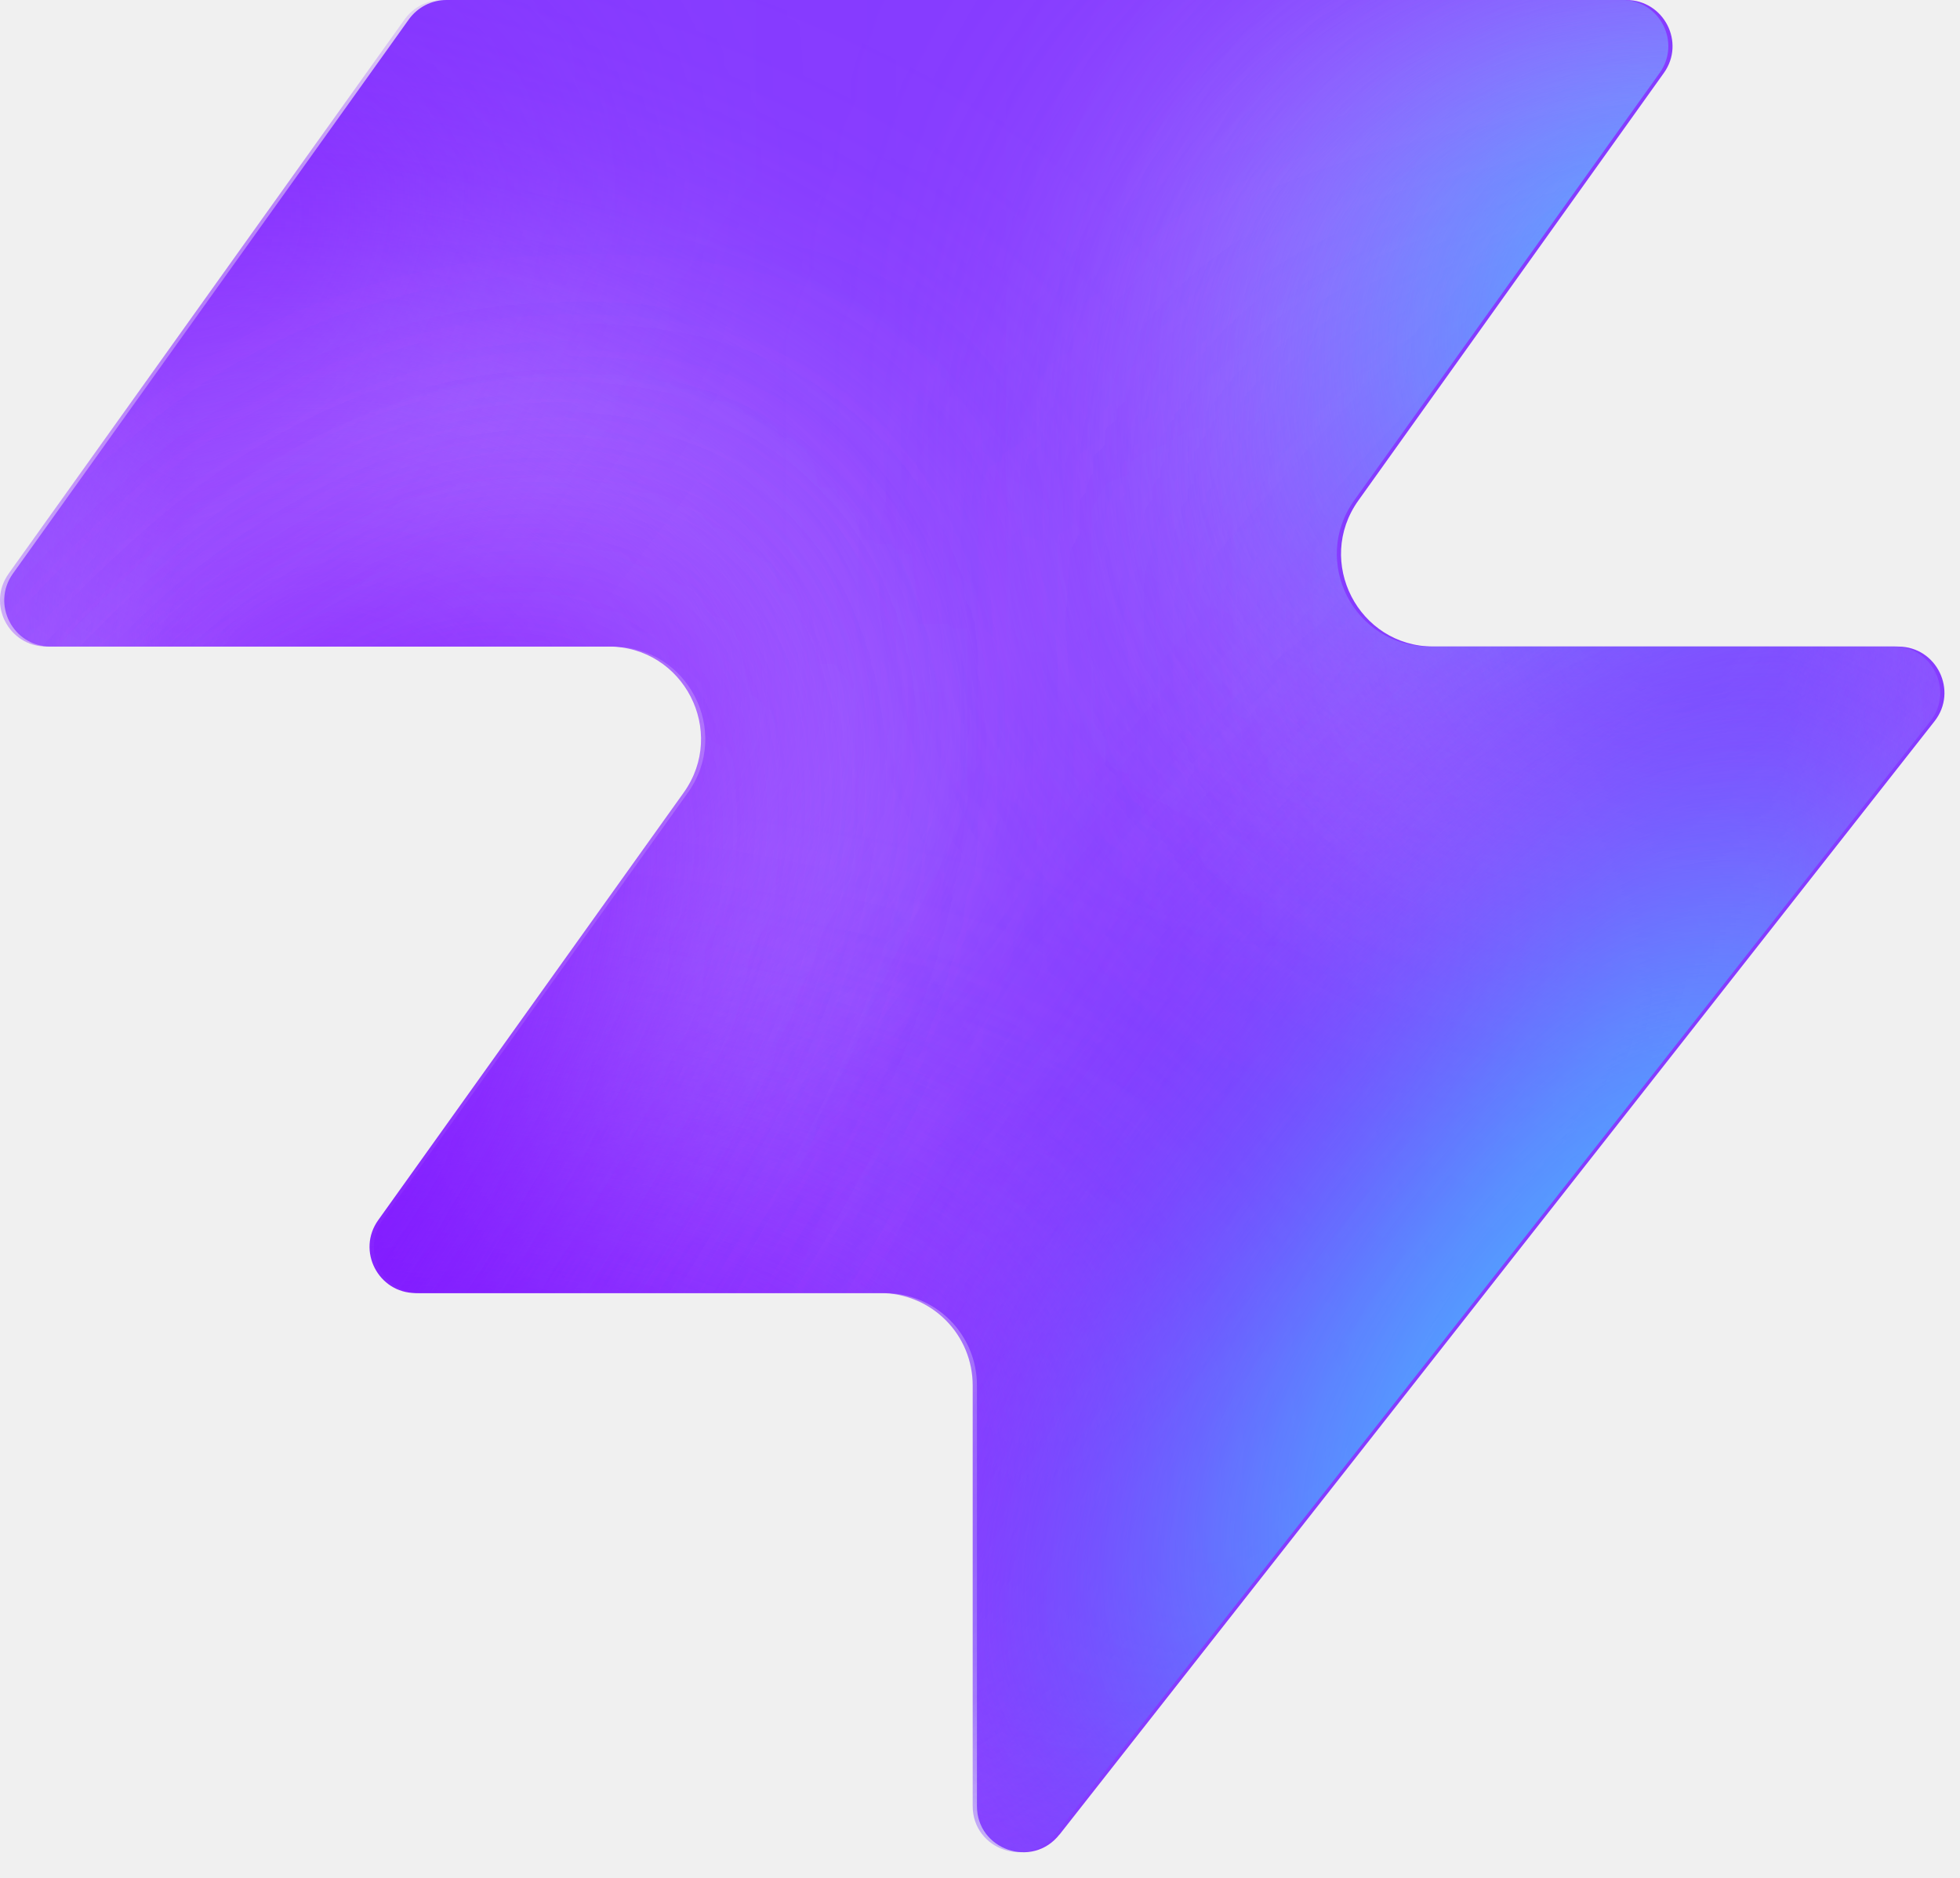
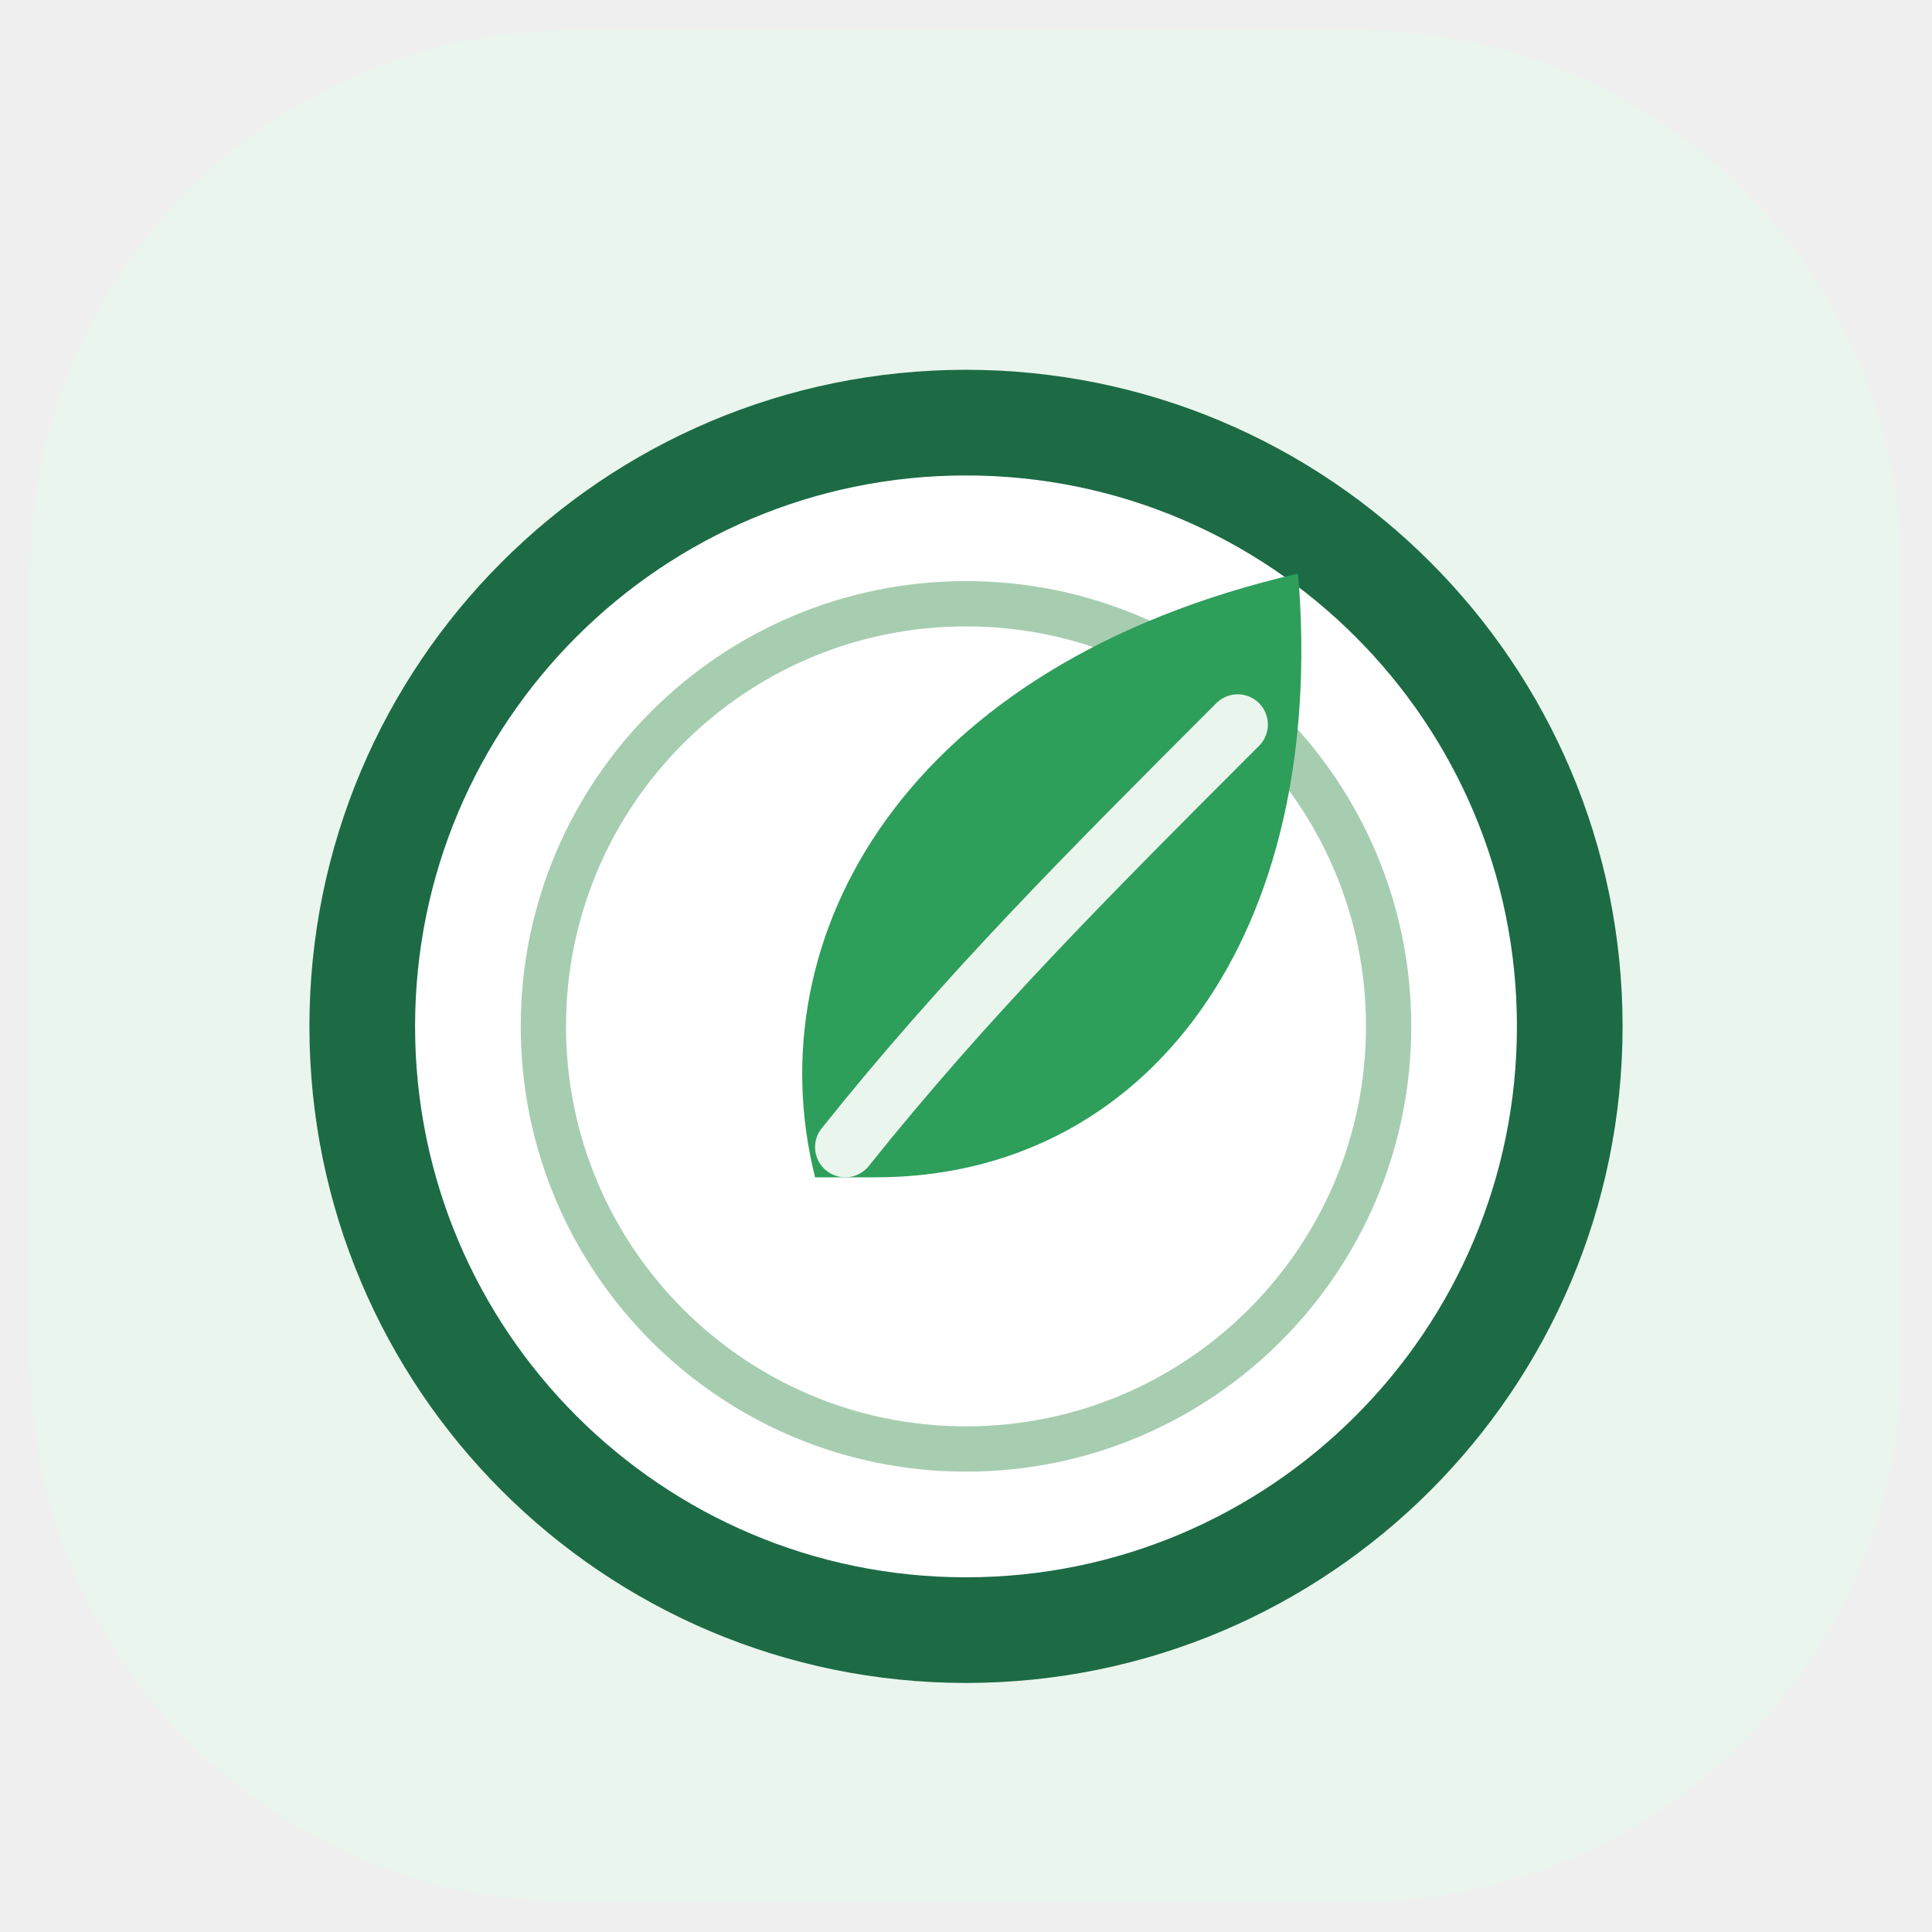
- <svg xmlns="http://www.w3.org/2000/svg" width="48" height="46" fill="none" viewBox="0 0 48 46">
-   <path fill="#863bff" d="M25.946 44.938c-.664.845-2.021.375-2.021-.698V33.937a2.26 2.26 0 0 0-2.262-2.262H10.287c-.92 0-1.456-1.04-.92-1.788l7.48-10.471c1.07-1.497 0-3.578-1.842-3.578H1.237c-.92 0-1.456-1.04-.92-1.788L10.013.474c.214-.297.556-.474.92-.474h28.894c.92 0 1.456 1.04.92 1.788l-7.48 10.471c-1.07 1.498 0 3.579 1.842 3.579h11.377c.943 0 1.473 1.088.89 1.83L25.947 44.94z" style="fill:#863bff;fill:color(display-p3 .525 .23 1);fill-opacity:1" />
-   <mask id="a" width="48" height="46" x="0" y="0" maskUnits="userSpaceOnUse" style="mask-type:alpha">
-     <path fill="#000" d="M25.842 44.938c-.664.844-2.021.375-2.021-.698V33.937a2.26 2.26 0 0 0-2.262-2.262H10.183c-.92 0-1.456-1.04-.92-1.788l7.48-10.471c1.07-1.498 0-3.579-1.842-3.579H1.133c-.92 0-1.456-1.04-.92-1.787L9.91.473c.214-.297.556-.474.92-.474h28.894c.92 0 1.456 1.04.92 1.788l-7.48 10.471c-1.07 1.498 0 3.578 1.842 3.578h11.377c.943 0 1.473 1.088.89 1.832L25.843 44.94z" style="fill:#000;fill-opacity:1" />
-   </mask>
-   <g mask="url(#a)">
-     <g filter="url(#b)">
-       <ellipse cx="5.508" cy="14.704" fill="#ede6ff" rx="5.508" ry="14.704" style="fill:#ede6ff;fill:color(display-p3 .927 .903 1);fill-opacity:1" transform="matrix(.00324 1 1 -.00324 -4.47 31.516)" />
-     </g>
-     <g filter="url(#c)">
-       <ellipse cx="10.399" cy="29.851" fill="#ede6ff" rx="10.399" ry="29.851" style="fill:#ede6ff;fill:color(display-p3 .927 .903 1);fill-opacity:1" transform="matrix(.00324 1 1 -.00324 -39.328 7.883)" />
-     </g>
-     <g filter="url(#d)">
-       <ellipse cx="5.508" cy="30.487" fill="#7e14ff" rx="5.508" ry="30.487" style="fill:#7e14ff;fill:color(display-p3 .492 .077 1);fill-opacity:1" transform="rotate(89.814 -25.913 -14.639)scale(1 -1)" />
-     </g>
-     <g filter="url(#e)">
-       <ellipse cx="5.508" cy="30.599" fill="#7e14ff" rx="5.508" ry="30.599" style="fill:#7e14ff;fill:color(display-p3 .492 .077 1);fill-opacity:1" transform="rotate(89.814 -32.644 -3.334)scale(1 -1)" />
-     </g>
-     <g filter="url(#f)">
-       <ellipse cx="5.508" cy="30.599" fill="#7e14ff" rx="5.508" ry="30.599" style="fill:#7e14ff;fill:color(display-p3 .492 .077 1);fill-opacity:1" transform="matrix(.00324 1 1 -.00324 -34.34 30.47)" />
-     </g>
-     <g filter="url(#g)">
-       <ellipse cx="14.072" cy="22.078" fill="#ede6ff" rx="14.072" ry="22.078" style="fill:#ede6ff;fill:color(display-p3 .927 .903 1);fill-opacity:1" transform="rotate(93.35 24.506 48.493)scale(-1 1)" />
-     </g>
-     <g filter="url(#h)">
-       <ellipse cx="3.47" cy="21.501" fill="#7e14ff" rx="3.47" ry="21.501" style="fill:#7e14ff;fill:color(display-p3 .492 .077 1);fill-opacity:1" transform="rotate(89.009 28.708 47.59)scale(-1 1)" />
-     </g>
-     <g filter="url(#i)">
-       <ellipse cx="3.47" cy="21.501" fill="#7e14ff" rx="3.47" ry="21.501" style="fill:#7e14ff;fill:color(display-p3 .492 .077 1);fill-opacity:1" transform="rotate(89.009 28.708 47.59)scale(-1 1)" />
-     </g>
-     <g filter="url(#j)">
-       <ellipse cx=".387" cy="8.972" fill="#7e14ff" rx="4.407" ry="29.108" style="fill:#7e14ff;fill:color(display-p3 .492 .077 1);fill-opacity:1" transform="rotate(39.51 .387 8.972)" />
-     </g>
-     <g filter="url(#k)">
-       <ellipse cx="47.523" cy="-6.092" fill="#7e14ff" rx="4.407" ry="29.108" style="fill:#7e14ff;fill:color(display-p3 .492 .077 1);fill-opacity:1" transform="rotate(37.892 47.523 -6.092)" />
-     </g>
-     <g filter="url(#l)">
-       <ellipse cx="41.412" cy="6.333" fill="#47bfff" rx="5.971" ry="9.665" style="fill:#47bfff;fill:color(display-p3 .28 .748 1);fill-opacity:1" transform="rotate(37.892 41.412 6.333)" />
-     </g>
-     <g filter="url(#m)">
-       <ellipse cx="-1.879" cy="38.332" fill="#7e14ff" rx="4.407" ry="29.108" style="fill:#7e14ff;fill:color(display-p3 .492 .077 1);fill-opacity:1" transform="rotate(37.892 -1.88 38.332)" />
-     </g>
-     <g filter="url(#n)">
-       <ellipse cx="-1.879" cy="38.332" fill="#7e14ff" rx="4.407" ry="29.108" style="fill:#7e14ff;fill:color(display-p3 .492 .077 1);fill-opacity:1" transform="rotate(37.892 -1.88 38.332)" />
-     </g>
-     <g filter="url(#o)">
-       <ellipse cx="35.651" cy="29.907" fill="#7e14ff" rx="4.407" ry="29.108" style="fill:#7e14ff;fill:color(display-p3 .492 .077 1);fill-opacity:1" transform="rotate(37.892 35.651 29.907)" />
-     </g>
-     <g filter="url(#p)">
-       <ellipse cx="38.418" cy="32.4" fill="#47bfff" rx="5.971" ry="15.297" style="fill:#47bfff;fill:color(display-p3 .28 .748 1);fill-opacity:1" transform="rotate(37.892 38.418 32.4)" />
-     </g>
-   </g>
-   <defs>
-     <filter id="b" width="60.045" height="41.654" x="-19.77" y="16.149" color-interpolation-filters="sRGB" filterUnits="userSpaceOnUse">
-       <feFlood flood-opacity="0" result="BackgroundImageFix" />
-       <feBlend in="SourceGraphic" in2="BackgroundImageFix" result="shape" />
-       <feGaussianBlur result="effect1_foregroundBlur_2002_17158" stdDeviation="7.659" />
-     </filter>
-     <filter id="c" width="90.34" height="51.437" x="-54.613" y="-7.533" color-interpolation-filters="sRGB" filterUnits="userSpaceOnUse">
-       <feFlood flood-opacity="0" result="BackgroundImageFix" />
-       <feBlend in="SourceGraphic" in2="BackgroundImageFix" result="shape" />
-       <feGaussianBlur result="effect1_foregroundBlur_2002_17158" stdDeviation="7.659" />
-     </filter>
-     <filter id="d" width="79.355" height="29.4" x="-49.64" y="2.03" color-interpolation-filters="sRGB" filterUnits="userSpaceOnUse">
-       <feFlood flood-opacity="0" result="BackgroundImageFix" />
-       <feBlend in="SourceGraphic" in2="BackgroundImageFix" result="shape" />
-       <feGaussianBlur result="effect1_foregroundBlur_2002_17158" stdDeviation="4.596" />
-     </filter>
-     <filter id="e" width="79.579" height="29.4" x="-45.045" y="20.029" color-interpolation-filters="sRGB" filterUnits="userSpaceOnUse">
-       <feFlood flood-opacity="0" result="BackgroundImageFix" />
-       <feBlend in="SourceGraphic" in2="BackgroundImageFix" result="shape" />
-       <feGaussianBlur result="effect1_foregroundBlur_2002_17158" stdDeviation="4.596" />
-     </filter>
-     <filter id="f" width="79.579" height="29.4" x="-43.513" y="21.178" color-interpolation-filters="sRGB" filterUnits="userSpaceOnUse">
-       <feFlood flood-opacity="0" result="BackgroundImageFix" />
-       <feBlend in="SourceGraphic" in2="BackgroundImageFix" result="shape" />
-       <feGaussianBlur result="effect1_foregroundBlur_2002_17158" stdDeviation="4.596" />
-     </filter>
-     <filter id="g" width="74.749" height="58.852" x="15.756" y="-17.901" color-interpolation-filters="sRGB" filterUnits="userSpaceOnUse">
-       <feFlood flood-opacity="0" result="BackgroundImageFix" />
-       <feBlend in="SourceGraphic" in2="BackgroundImageFix" result="shape" />
-       <feGaussianBlur result="effect1_foregroundBlur_2002_17158" stdDeviation="7.659" />
-     </filter>
-     <filter id="h" width="61.377" height="25.362" x="23.548" y="2.284" color-interpolation-filters="sRGB" filterUnits="userSpaceOnUse">
-       <feFlood flood-opacity="0" result="BackgroundImageFix" />
-       <feBlend in="SourceGraphic" in2="BackgroundImageFix" result="shape" />
-       <feGaussianBlur result="effect1_foregroundBlur_2002_17158" stdDeviation="4.596" />
-     </filter>
-     <filter id="i" width="61.377" height="25.362" x="23.548" y="2.284" color-interpolation-filters="sRGB" filterUnits="userSpaceOnUse">
-       <feFlood flood-opacity="0" result="BackgroundImageFix" />
-       <feBlend in="SourceGraphic" in2="BackgroundImageFix" result="shape" />
-       <feGaussianBlur result="effect1_foregroundBlur_2002_17158" stdDeviation="4.596" />
-     </filter>
-     <filter id="j" width="56.045" height="63.649" x="-27.636" y="-22.853" color-interpolation-filters="sRGB" filterUnits="userSpaceOnUse">
-       <feFlood flood-opacity="0" result="BackgroundImageFix" />
-       <feBlend in="SourceGraphic" in2="BackgroundImageFix" result="shape" />
-       <feGaussianBlur result="effect1_foregroundBlur_2002_17158" stdDeviation="4.596" />
-     </filter>
-     <filter id="k" width="54.814" height="64.646" x="20.116" y="-38.415" color-interpolation-filters="sRGB" filterUnits="userSpaceOnUse">
-       <feFlood flood-opacity="0" result="BackgroundImageFix" />
-       <feBlend in="SourceGraphic" in2="BackgroundImageFix" result="shape" />
-       <feGaussianBlur result="effect1_foregroundBlur_2002_17158" stdDeviation="4.596" />
-     </filter>
-     <filter id="l" width="33.541" height="35.313" x="24.641" y="-11.323" color-interpolation-filters="sRGB" filterUnits="userSpaceOnUse">
-       <feFlood flood-opacity="0" result="BackgroundImageFix" />
-       <feBlend in="SourceGraphic" in2="BackgroundImageFix" result="shape" />
-       <feGaussianBlur result="effect1_foregroundBlur_2002_17158" stdDeviation="4.596" />
-     </filter>
-     <filter id="m" width="54.814" height="64.646" x="-29.286" y="6.009" color-interpolation-filters="sRGB" filterUnits="userSpaceOnUse">
-       <feFlood flood-opacity="0" result="BackgroundImageFix" />
-       <feBlend in="SourceGraphic" in2="BackgroundImageFix" result="shape" />
-       <feGaussianBlur result="effect1_foregroundBlur_2002_17158" stdDeviation="4.596" />
-     </filter>
-     <filter id="n" width="54.814" height="64.646" x="-29.286" y="6.009" color-interpolation-filters="sRGB" filterUnits="userSpaceOnUse">
-       <feFlood flood-opacity="0" result="BackgroundImageFix" />
-       <feBlend in="SourceGraphic" in2="BackgroundImageFix" result="shape" />
-       <feGaussianBlur result="effect1_foregroundBlur_2002_17158" stdDeviation="4.596" />
-     </filter>
-     <filter id="o" width="54.814" height="64.646" x="8.244" y="-2.416" color-interpolation-filters="sRGB" filterUnits="userSpaceOnUse">
-       <feFlood flood-opacity="0" result="BackgroundImageFix" />
-       <feBlend in="SourceGraphic" in2="BackgroundImageFix" result="shape" />
-       <feGaussianBlur result="effect1_foregroundBlur_2002_17158" stdDeviation="4.596" />
-     </filter>
-     <filter id="p" width="39.409" height="43.623" x="18.713" y="10.588" color-interpolation-filters="sRGB" filterUnits="userSpaceOnUse">
-       <feFlood flood-opacity="0" result="BackgroundImageFix" />
-       <feBlend in="SourceGraphic" in2="BackgroundImageFix" result="shape" />
-       <feGaussianBlur result="effect1_foregroundBlur_2002_17158" stdDeviation="4.596" />
-     </filter>
-   </defs>
+ <svg xmlns="http://www.w3.org/2000/svg" viewBox="0 0 64 64">
+   <rect x="1" y="1" width="62" height="62" rx="18" fill="#EAF5ED" />
+   <circle cx="32" cy="34" r="20" fill="#fff" stroke="#1C6B45" stroke-width="3.5" />
+   <circle cx="32" cy="34" r="14" fill="none" stroke="#A7CDB0" stroke-width="1.5" />
+   <path d="M27 39c-2-8 3-17 16-20 1 12-5 20-14 20" fill="#2E9E5B" />
+   <path d="M28 38c4-5 8-9 13-14" fill="none" stroke="#EAF5ED" stroke-width="2" stroke-linecap="round" />
</svg>
